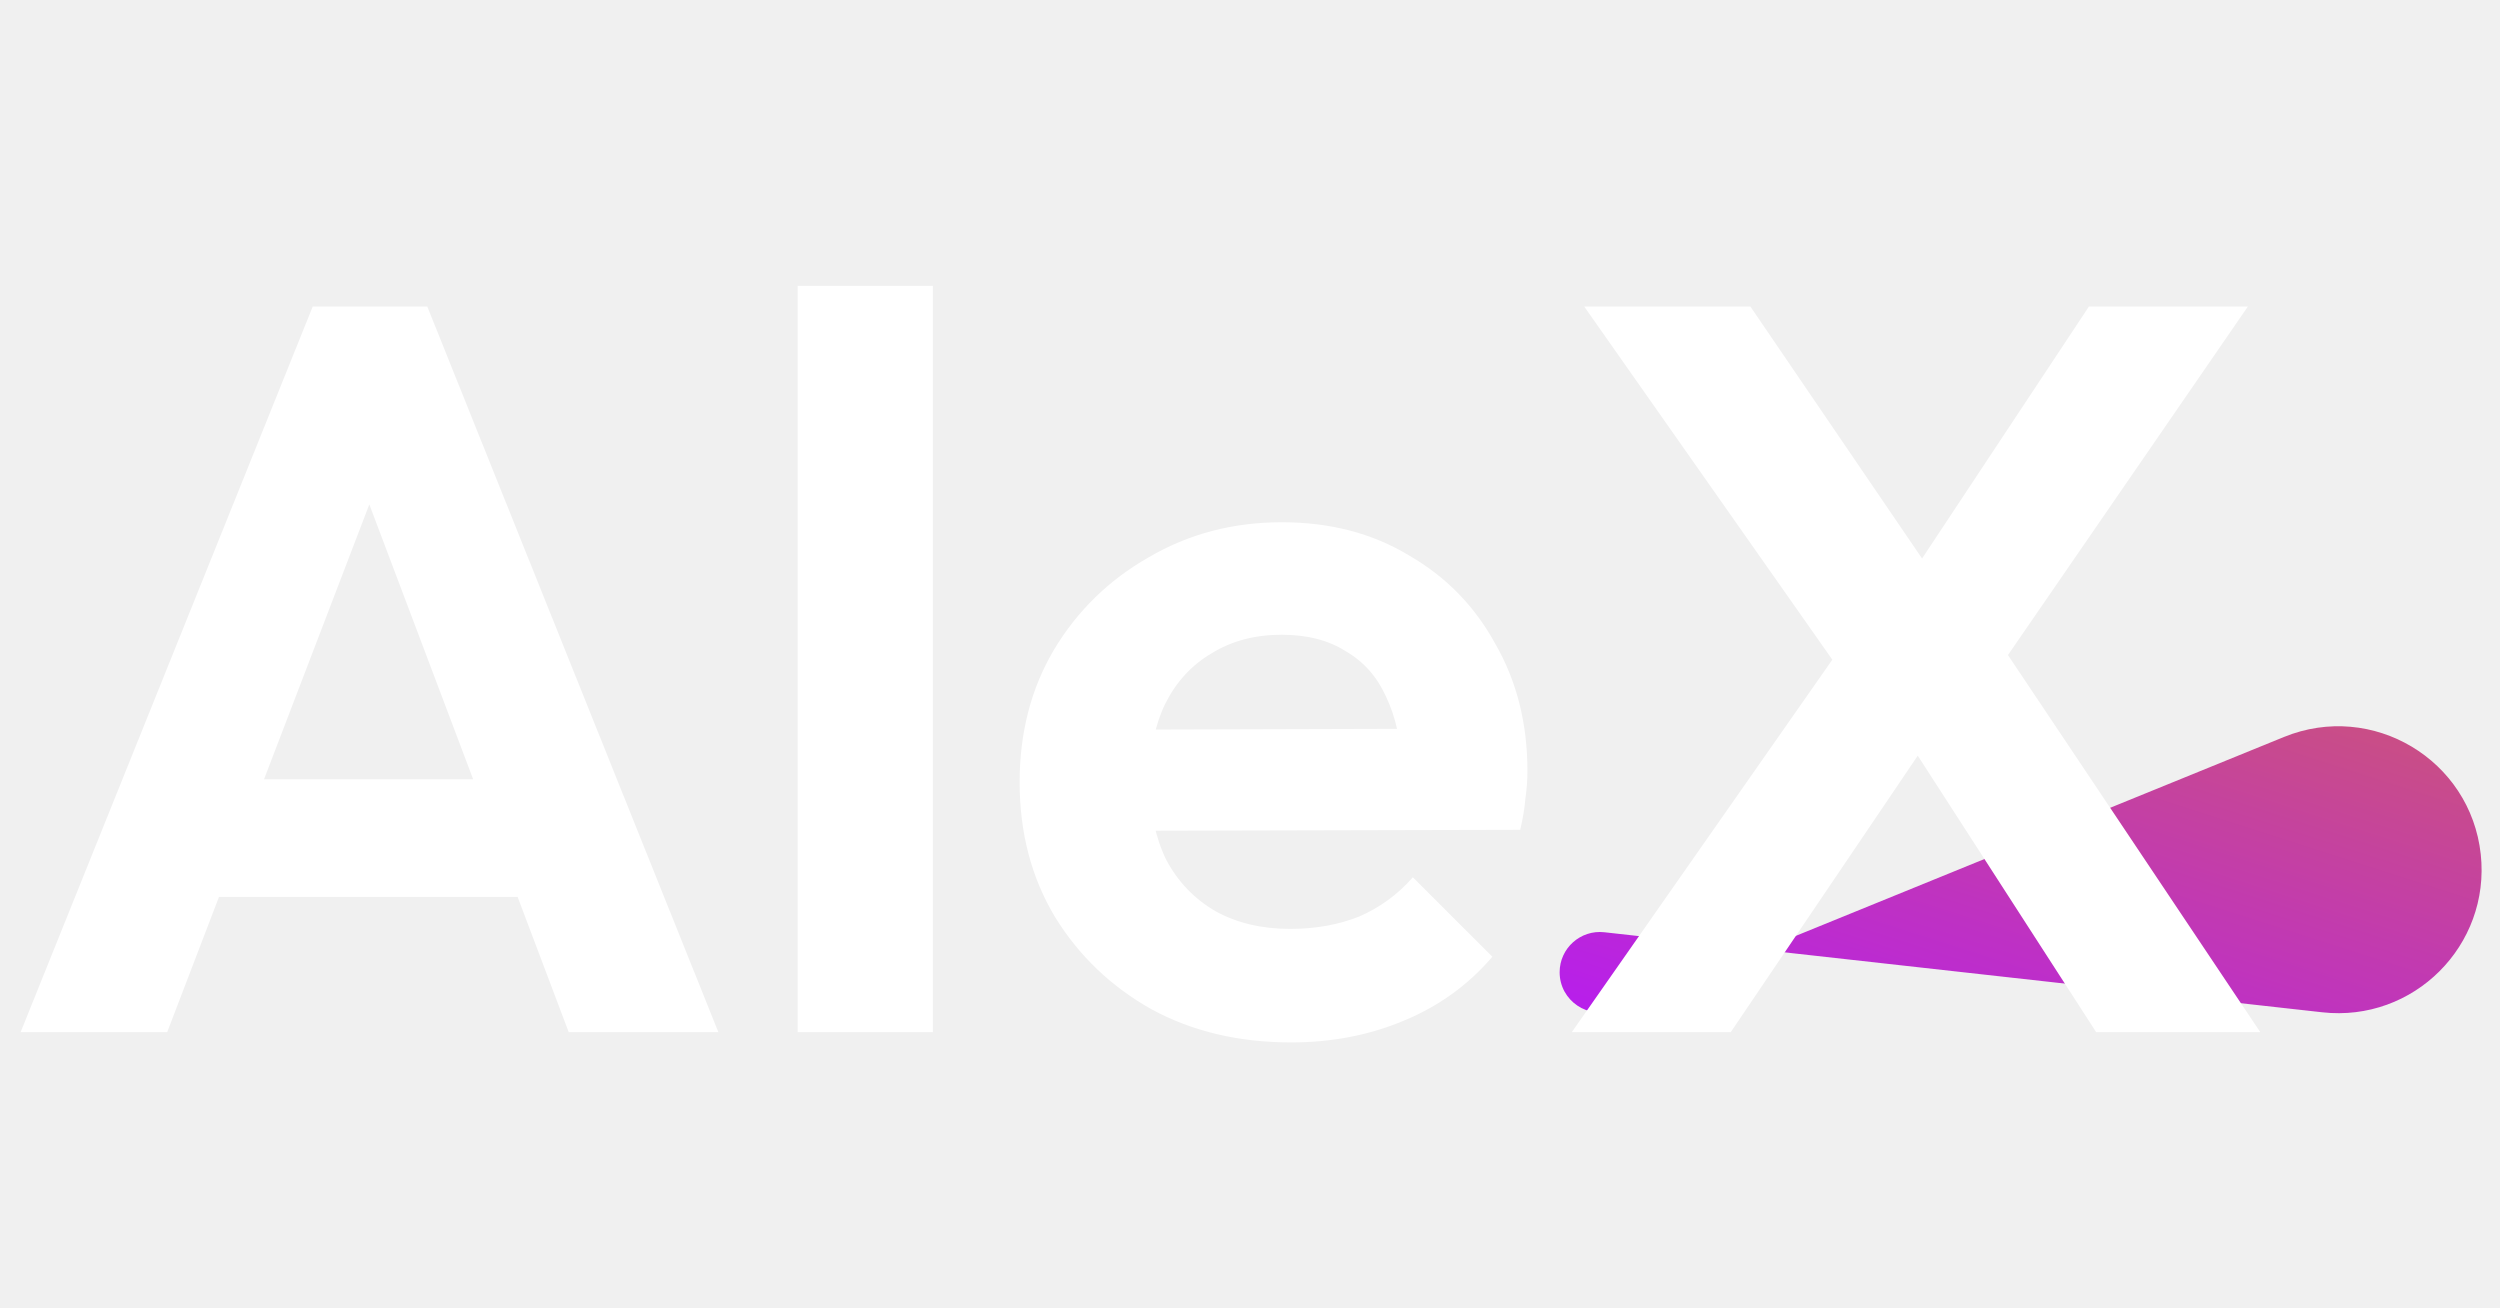
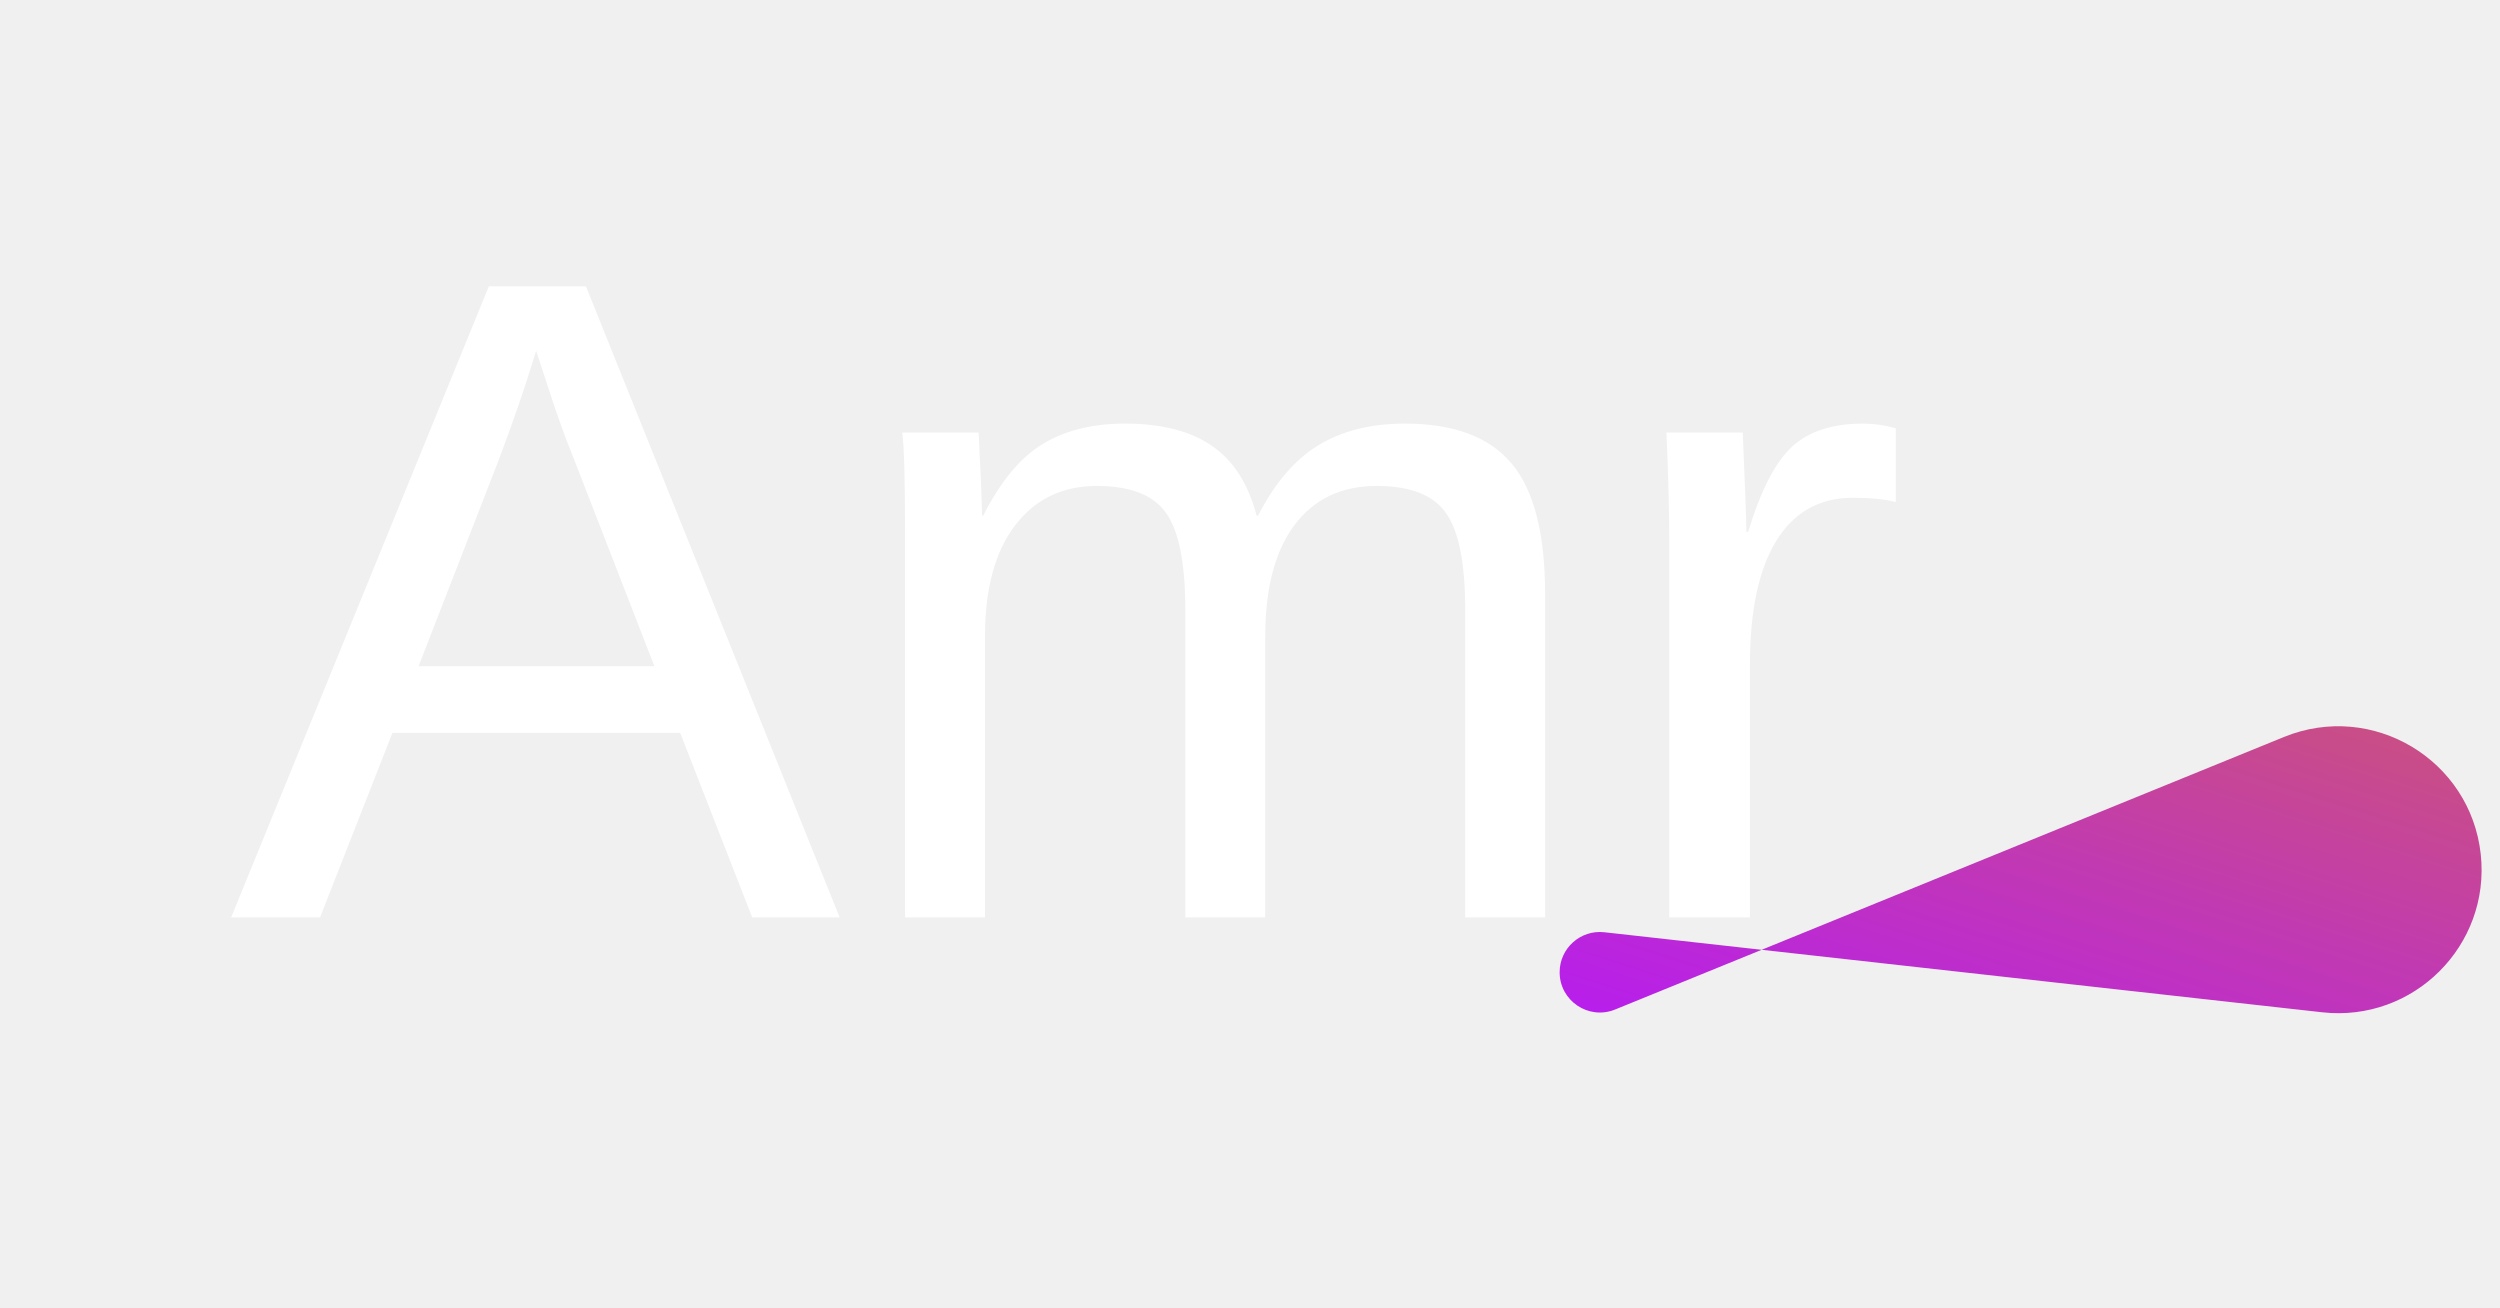
<svg xmlns="http://www.w3.org/2000/svg" width="109" height="57" viewBox="0 0 109 57" fill="none">
  <path d="M68 42.39C68 41.344 68.91 40.53 69.949 40.646L101.251 44.136C105.227 44.579 108.591 41.226 108.161 37.248C107.713 33.116 103.434 30.562 99.584 32.131L70.417 44.015C69.263 44.485 68 43.636 68 42.39Z" fill="url(#paint0_linear_2205_14)" />
-   <path d="M0.9 45L13.635 13.365H18.63L31.32 45H24.795L14.985 19.035H17.235L7.29 45H0.9ZM7.65 39.105V33.975H24.66V39.105H7.65ZM34.778 45V12.465H40.673V45H34.778ZM56.291 45.45C54.011 45.45 51.986 44.97 50.216 44.01C48.446 43.02 47.036 41.67 45.986 39.96C44.966 38.25 44.456 36.3 44.456 34.11C44.456 31.95 44.951 30.03 45.941 28.35C46.961 26.64 48.341 25.29 50.081 24.3C51.821 23.28 53.756 22.77 55.886 22.77C57.986 22.77 59.831 23.25 61.421 24.21C63.041 25.14 64.301 26.43 65.201 28.08C66.131 29.7 66.596 31.545 66.596 33.615C66.596 34.005 66.566 34.41 66.506 34.83C66.476 35.22 66.401 35.67 66.281 36.18L48.011 36.225V31.815L63.536 31.77L61.151 33.615C61.091 32.325 60.851 31.245 60.431 30.375C60.041 29.505 59.456 28.845 58.676 28.395C57.926 27.915 56.996 27.675 55.886 27.675C54.716 27.675 53.696 27.945 52.826 28.485C51.956 28.995 51.281 29.73 50.801 30.69C50.351 31.62 50.126 32.73 50.126 34.02C50.126 35.34 50.366 36.495 50.846 37.485C51.356 38.445 52.076 39.195 53.006 39.735C53.936 40.245 55.016 40.5 56.246 40.5C57.356 40.5 58.361 40.32 59.261 39.96C60.161 39.57 60.941 39 61.601 38.25L65.066 41.715C64.016 42.945 62.726 43.875 61.196 44.505C59.696 45.135 58.061 45.45 56.291 45.45ZM91.392 45L82.302 30.915H81.402L69.072 13.365H76.317L85.362 26.64H86.262L98.547 45H91.392ZM68.532 45L80.367 28.08L84.867 31.095L75.462 45H68.532ZM86.577 29.97L82.077 26.955L91.077 13.365H98.007L86.577 29.97Z" fill="white" />
+   <text x="10" y="40" font-family="Arial" font-size="40" fill="white">Amr</text>
  <defs>
    <linearGradient id="paint0_linear_2205_14" x1="219.1" y1="39.998" x2="202.599" y2="91.404" gradientUnits="userSpaceOnUse">
      <stop stop-color="#DF8908" />
      <stop offset="1" stop-color="#B415FF" />
    </linearGradient>
  </defs>
</svg>
